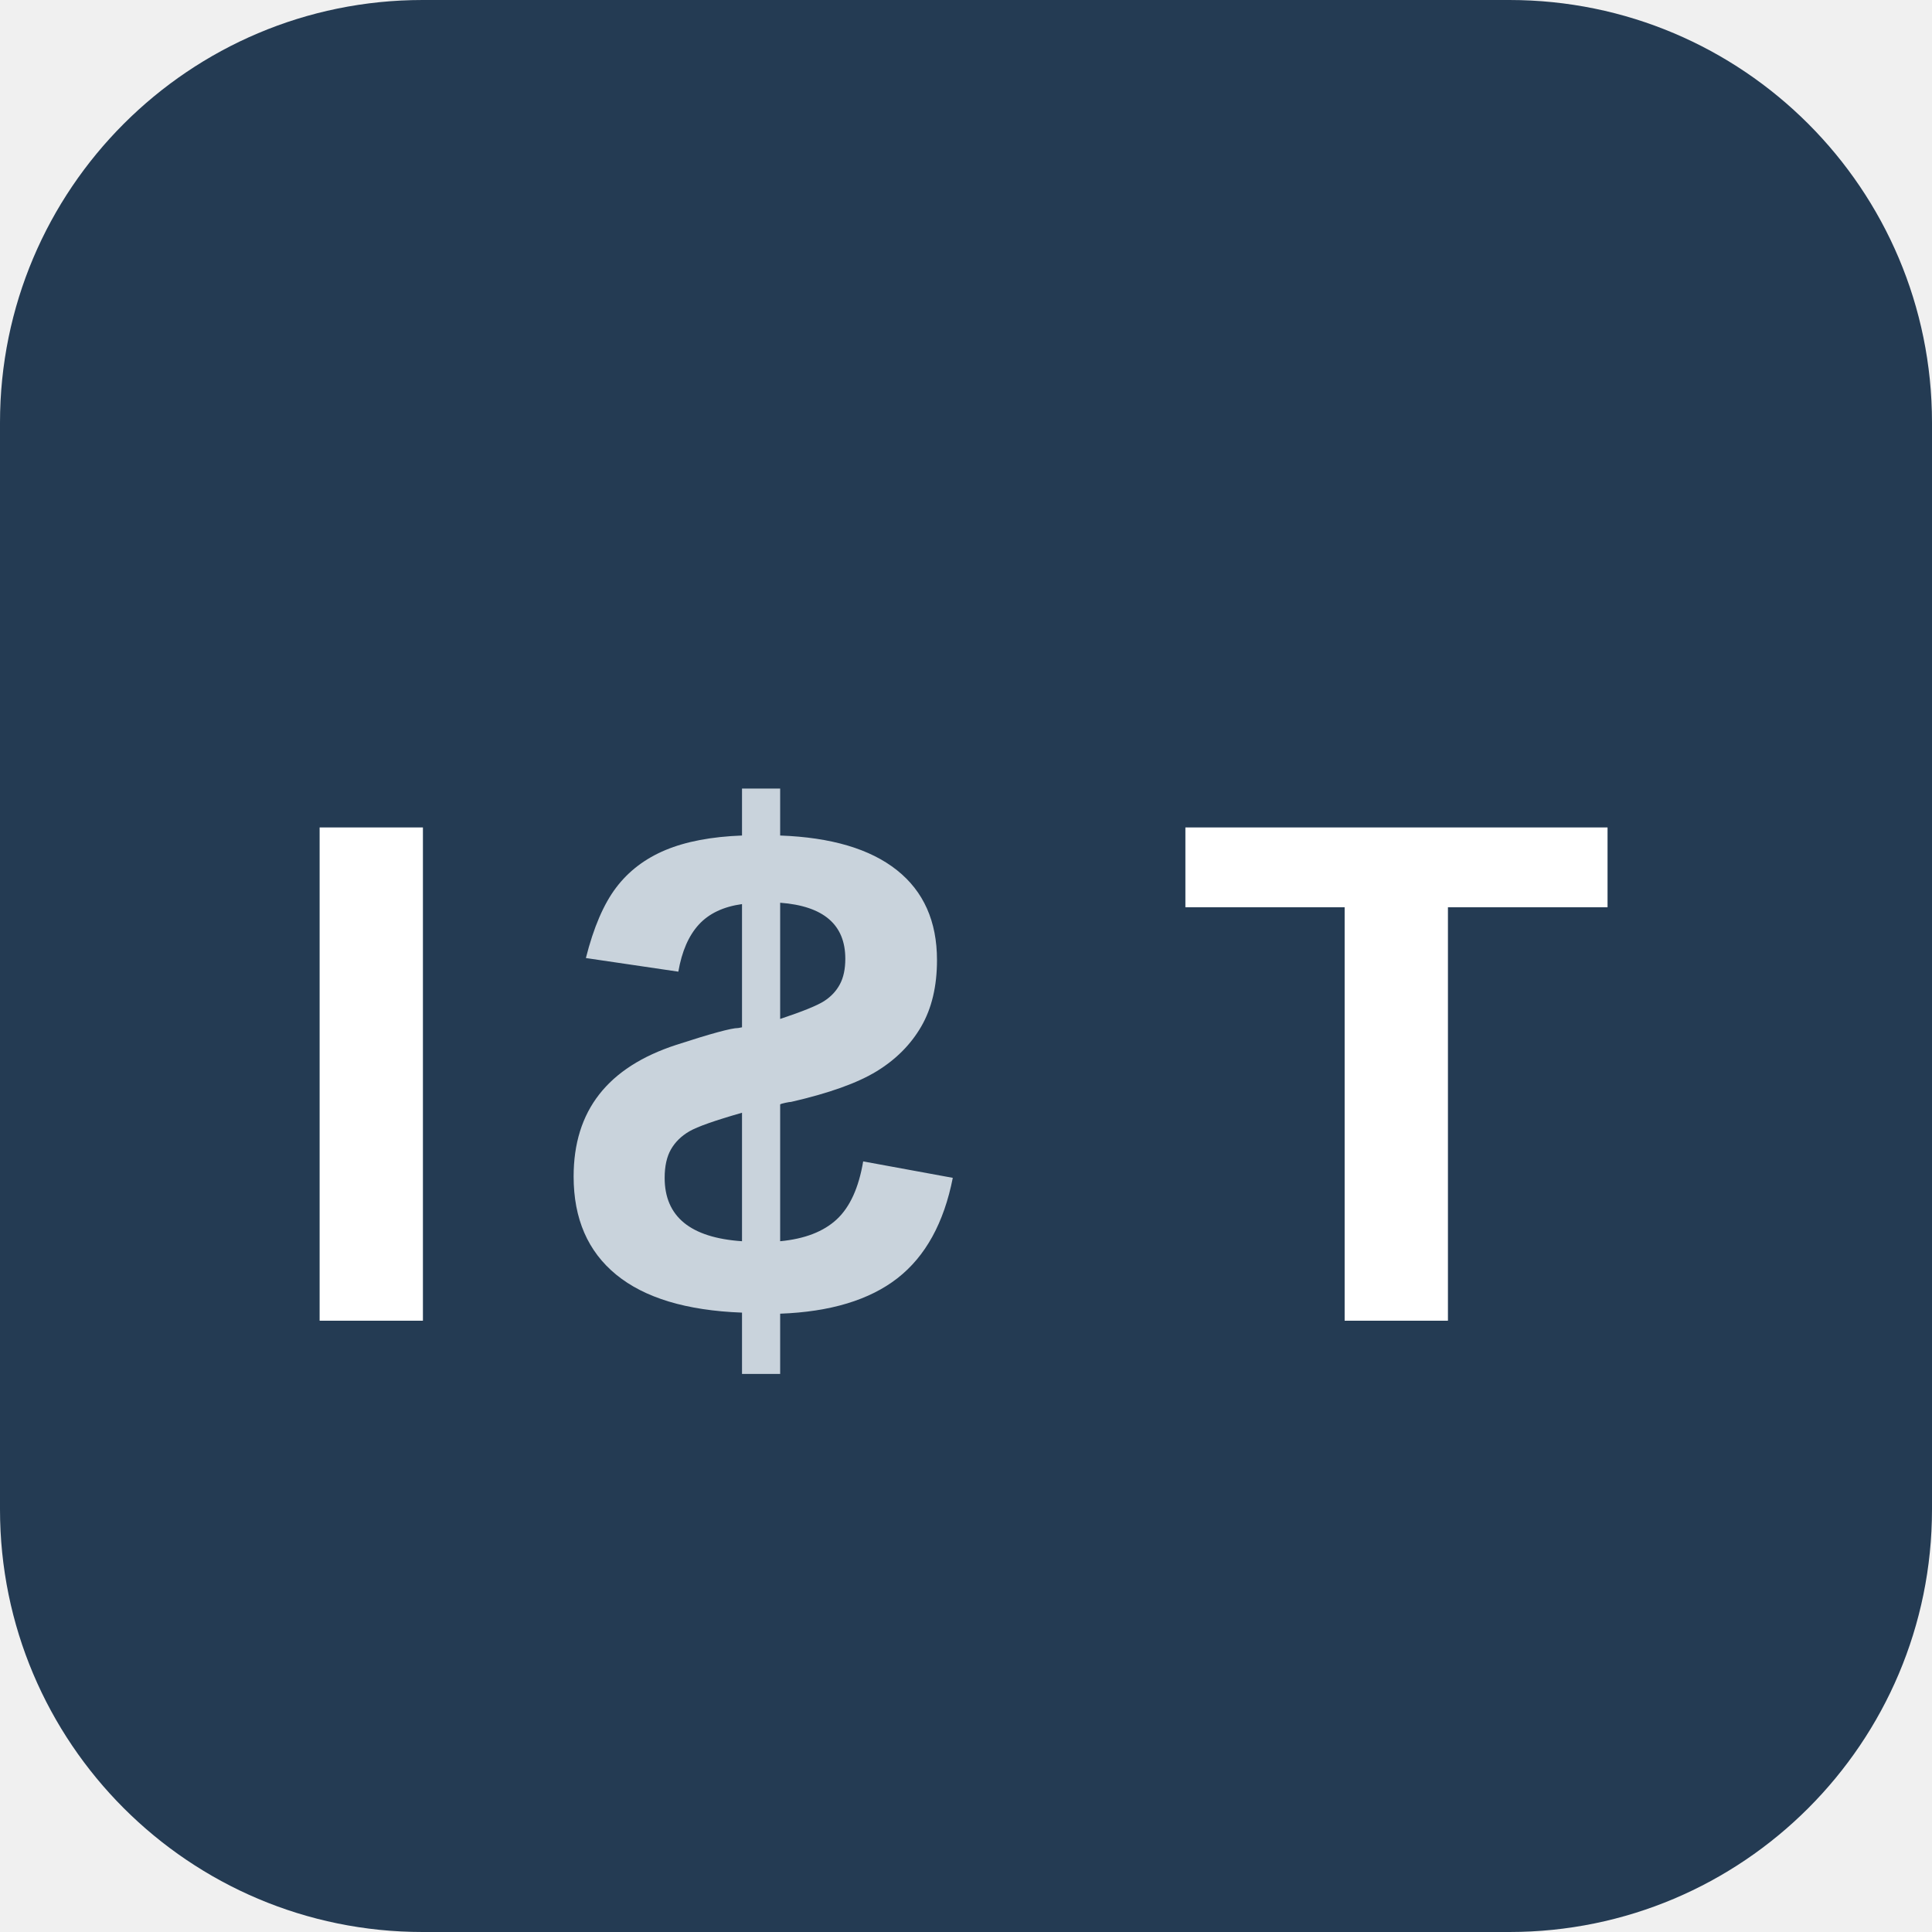
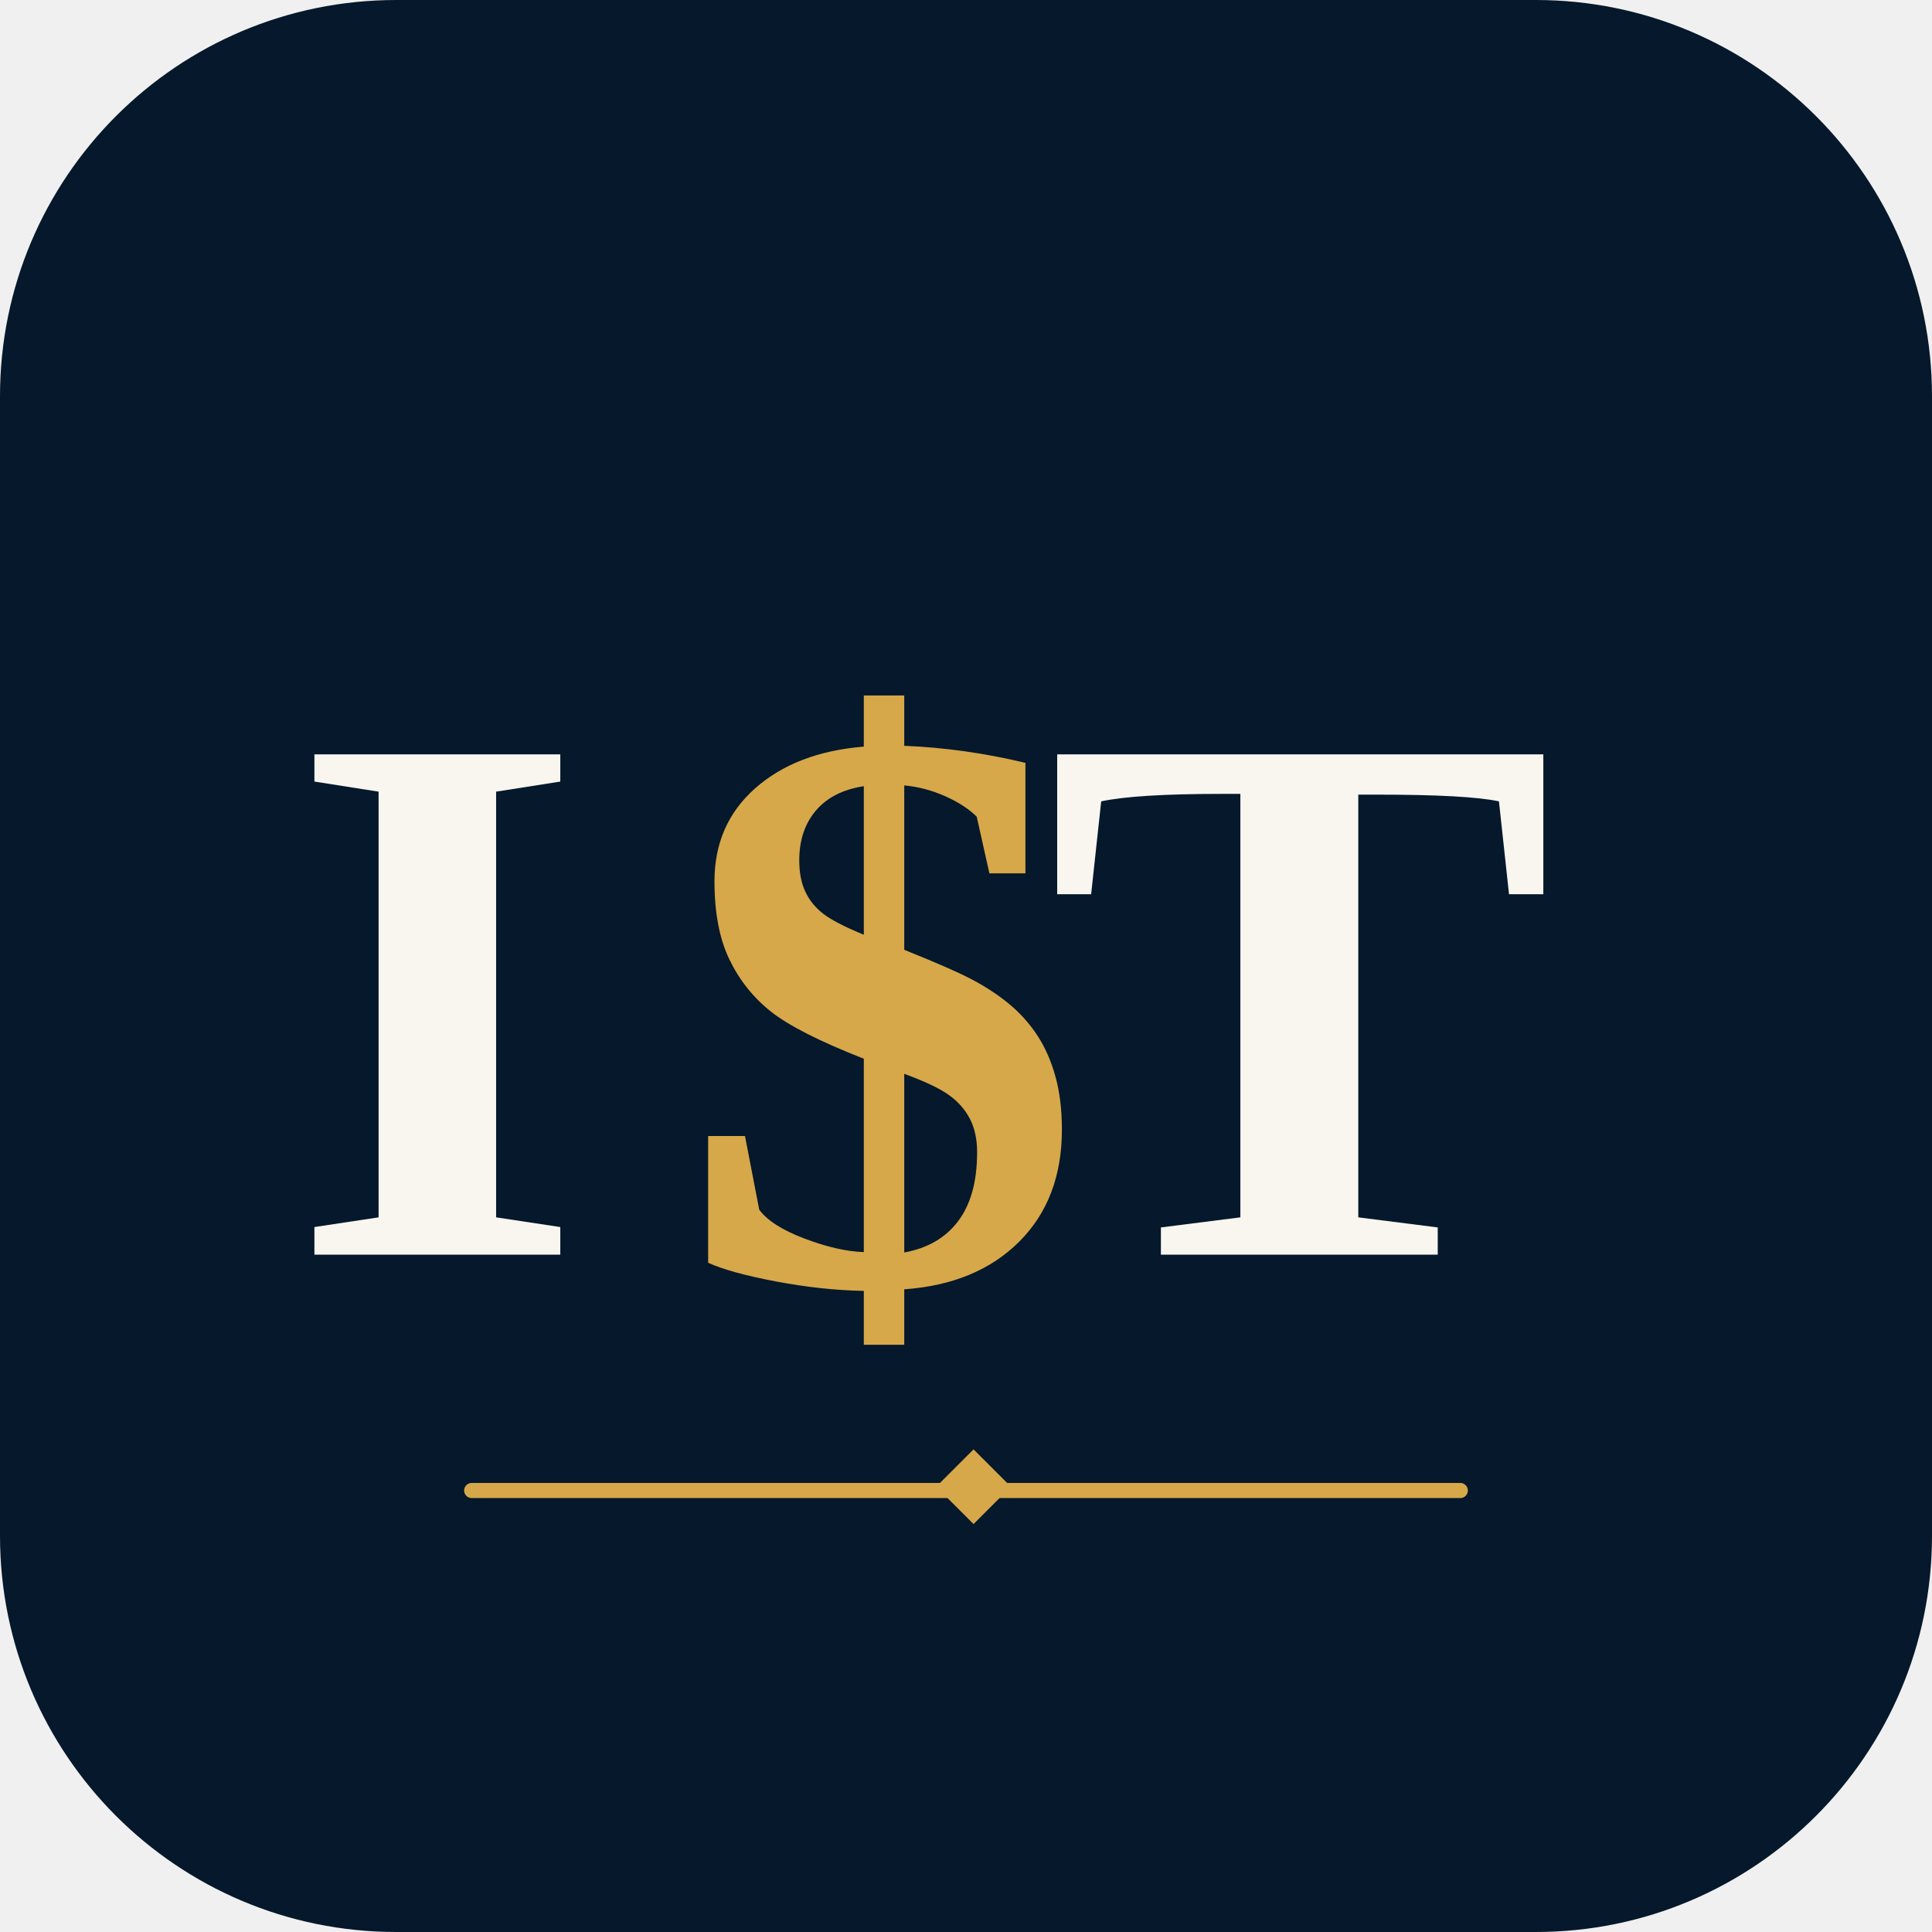
- <svg xmlns="http://www.w3.org/2000/svg" viewBox="0 0 512 512">
-   <rect width="512" height="512" rx="112" fill="#243b53" />
-   <g font-family="Arial,Helvetica,sans-serif" font-weight="800" font-size="190">
-     <text x="72" y="350" fill="#fff">I</text>
-     <g transform="translate(255 0) scale(-1 1)">
-       <text x="0" y="350" fill="#c9d3dc">$</text>
-     </g>
-     <text x="312" y="350" fill="#fff">T</text>
+ <svg xmlns="http://www.w3.org/2000/svg" width="1024" height="1024" viewBox="0 0 1024 1024">
+   <rect width="1024" height="1024" rx="210" fill="#06182b" />
+   <g fill="#f8f6ef" font-family="Georgia, 'Times New Roman', serif" font-weight="700" font-size="405">
+     <text x="153" y="665">I</text>
+     <text x="554" y="665">T</text>
  </g>
+   <g fill="#d6a84a" font-family="Georgia, 'Times New Roman', serif" font-weight="700" font-size="430">
+     <text x="360" y="680">$</text>
+   </g>
+   <path d="M250 790H774" stroke="#d6a84a" stroke-width="8" stroke-linecap="round" />
+   <rect x="502" y="774" width="28" height="28" transform="rotate(45 516 788)" fill="#d6a84a" />
</svg>
